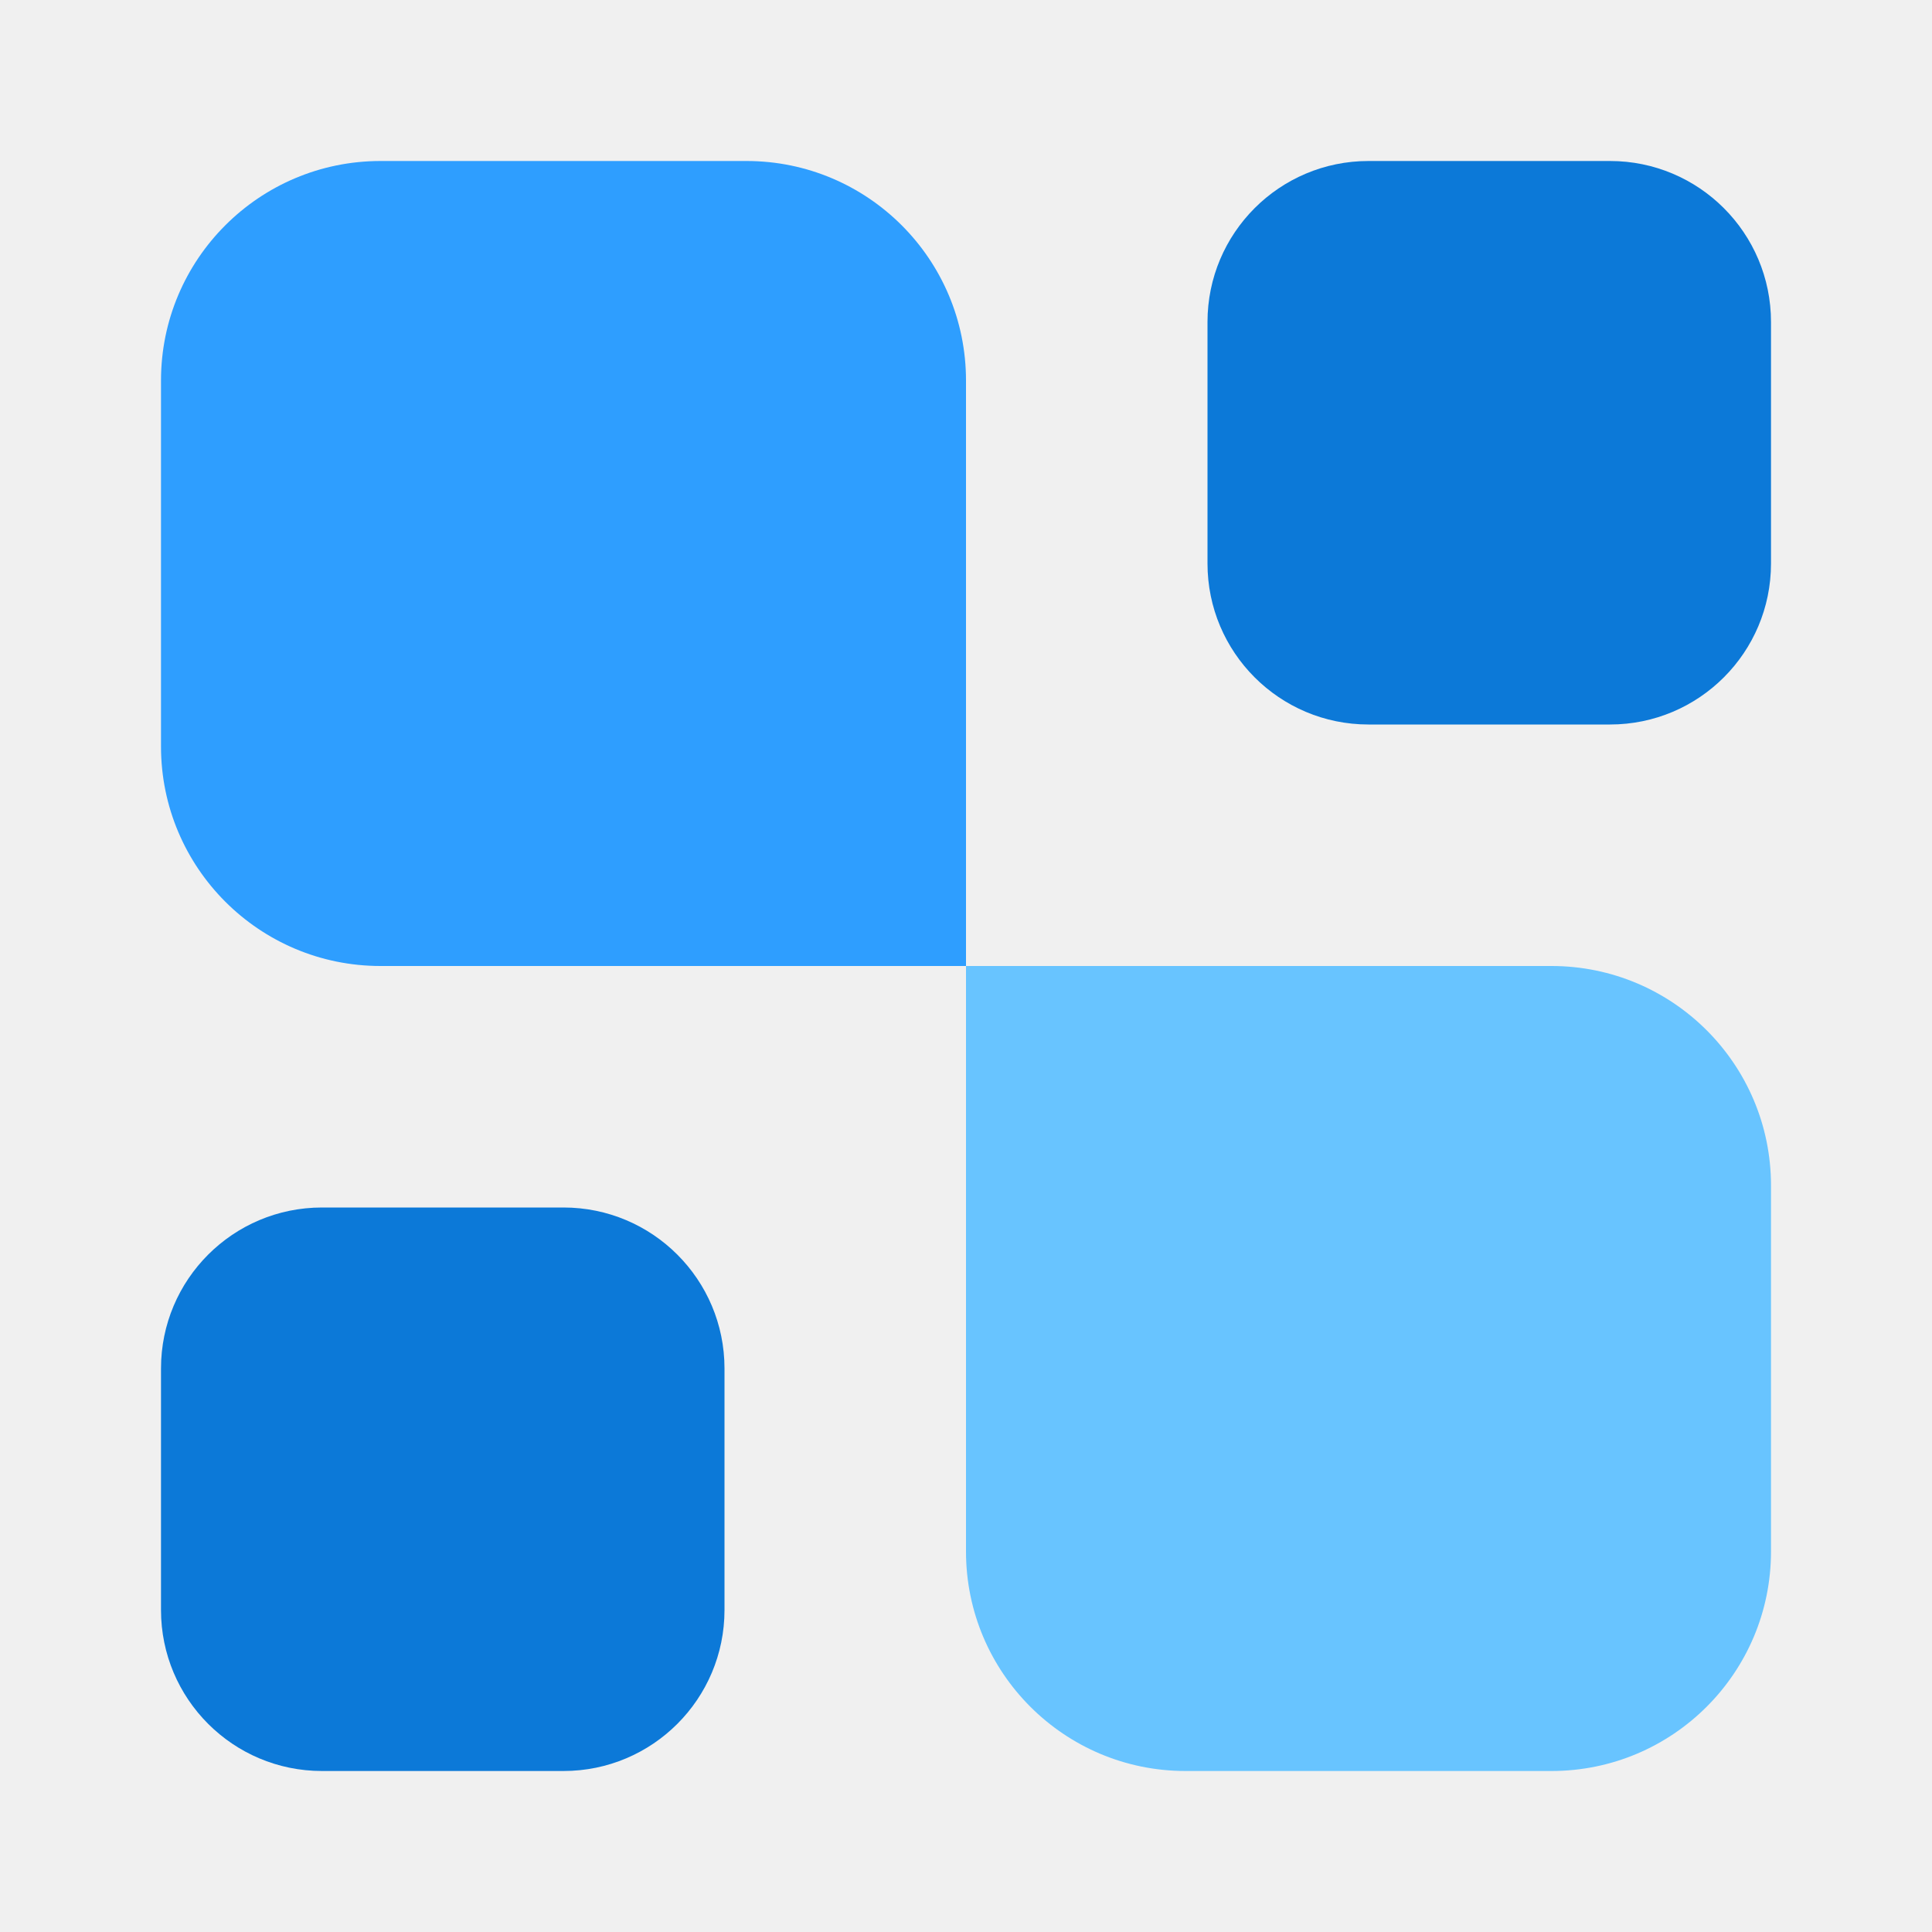
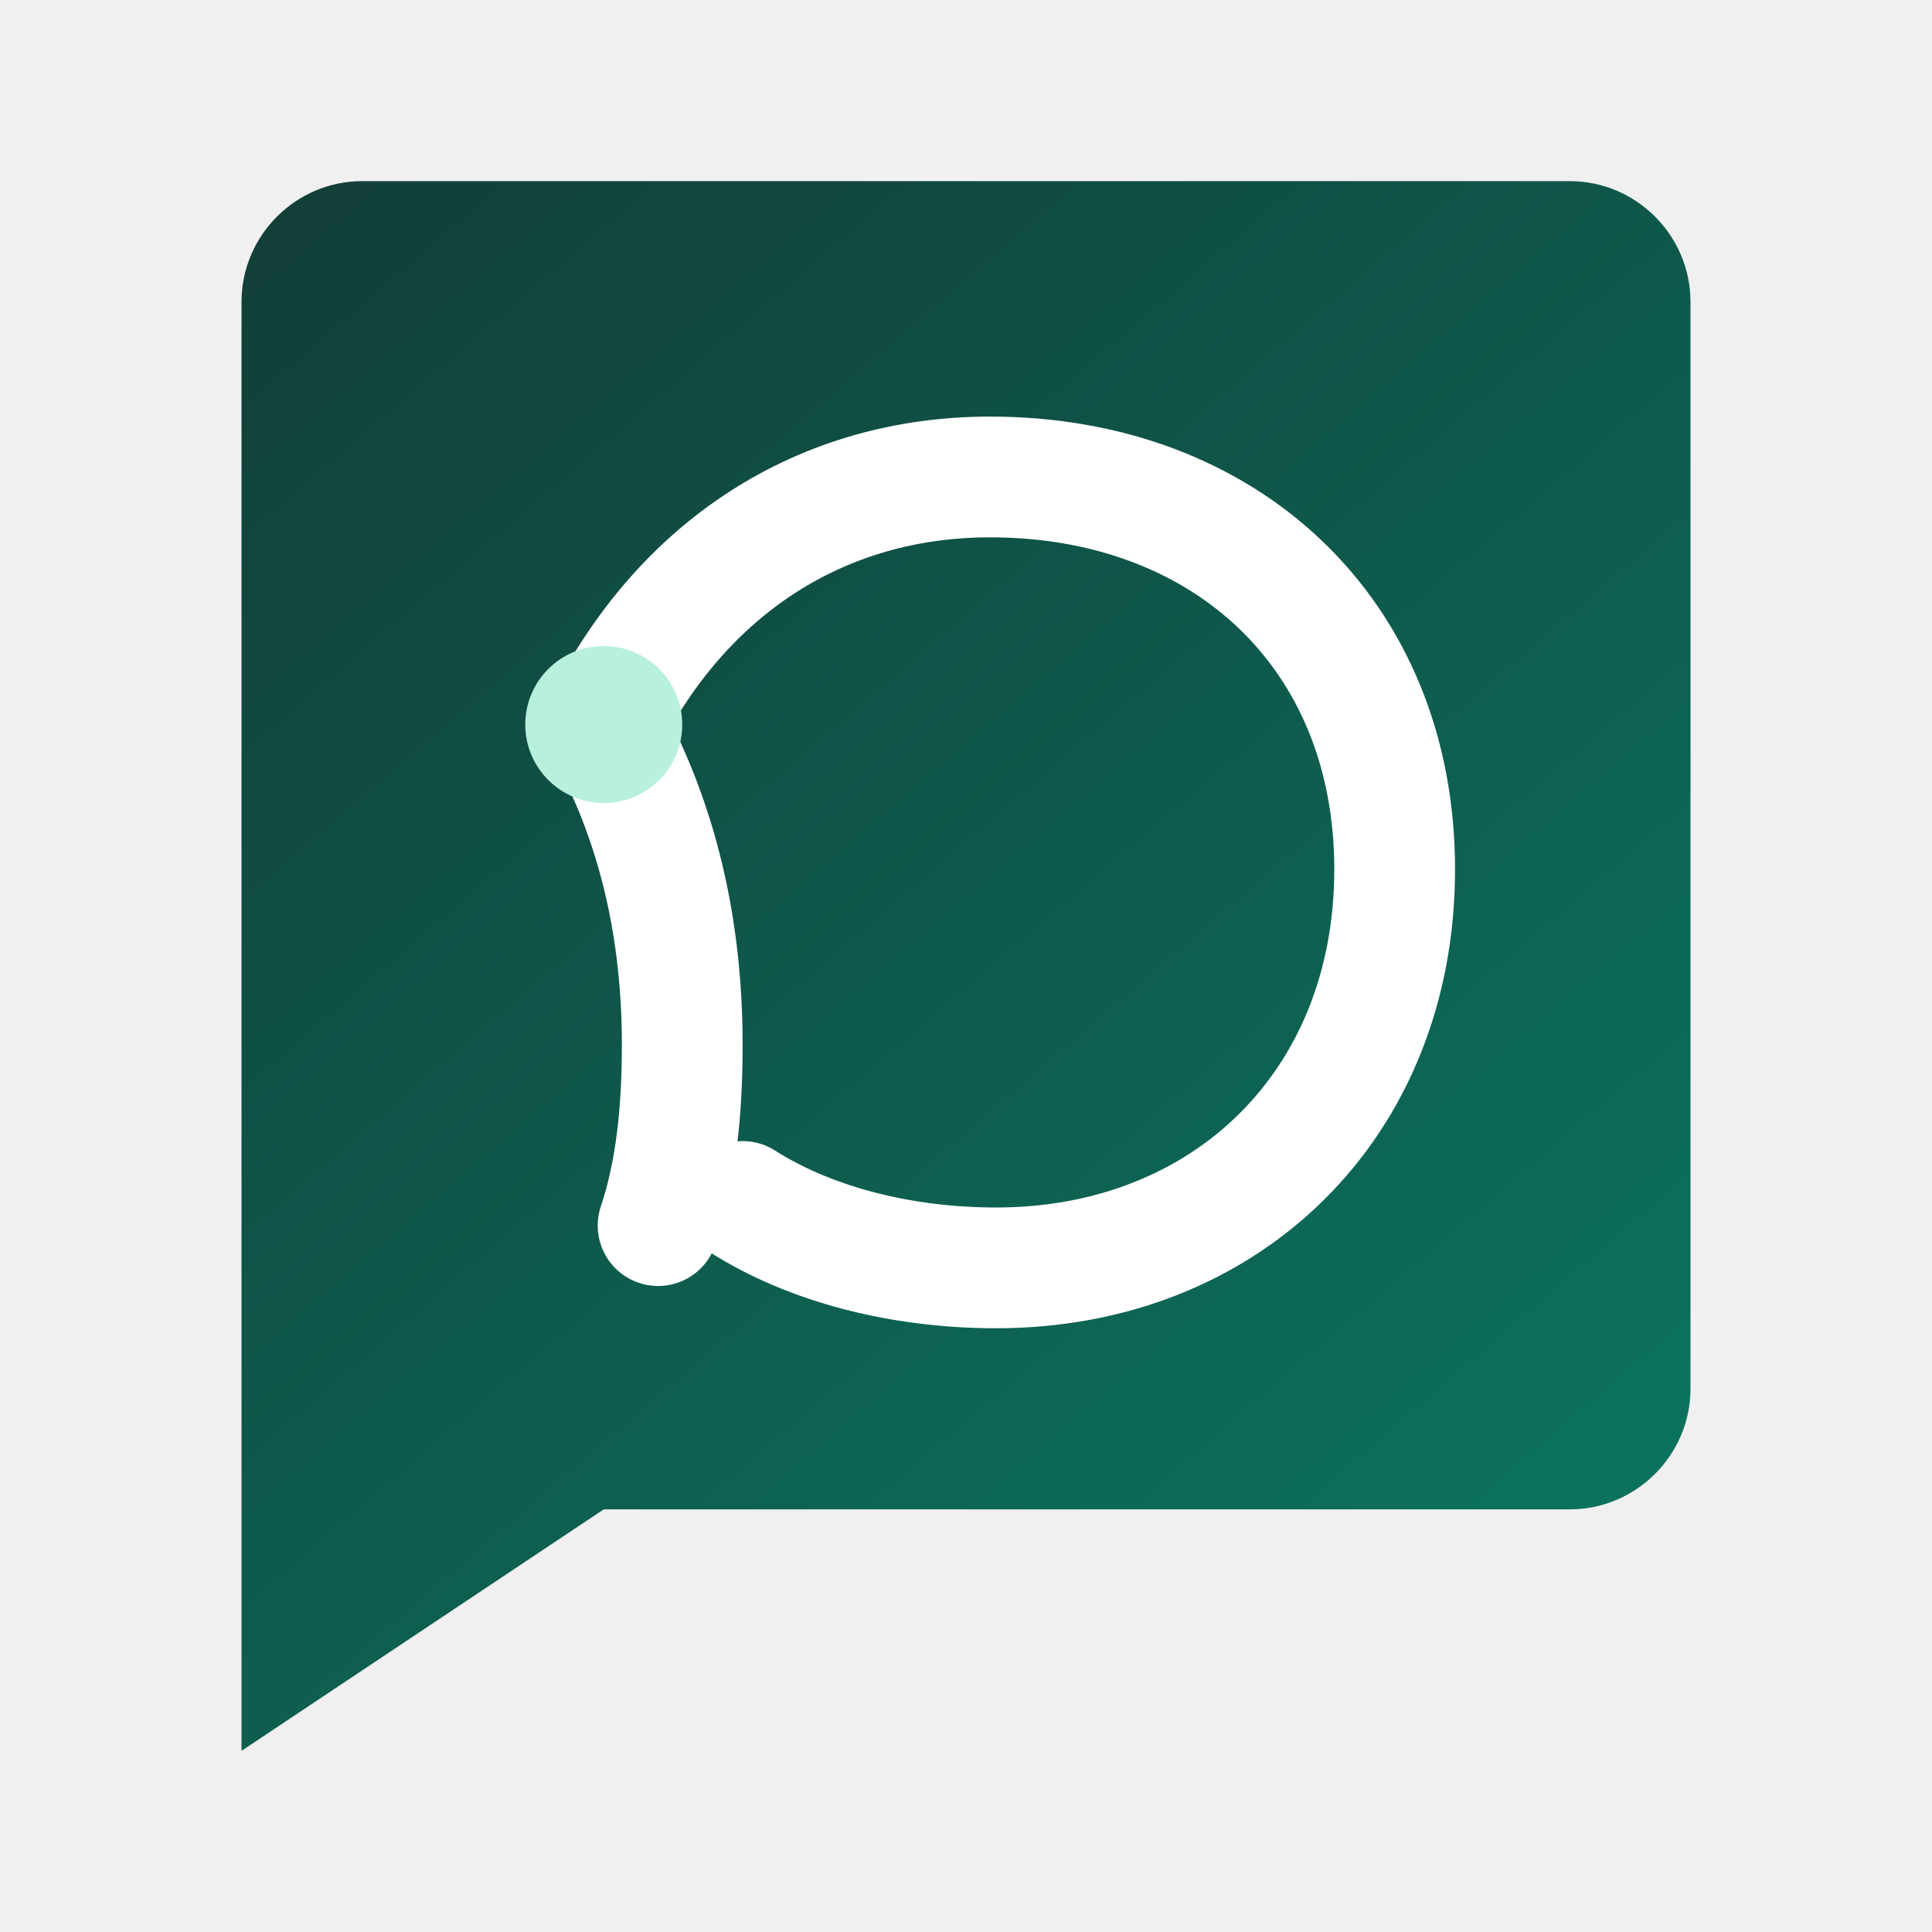
- <svg xmlns="http://www.w3.org/2000/svg" width="24" height="24" viewBox="0 0 24 24" fill="none">
-   <path d="M22 19.273C22 20.779 20.779 22 19.273 22H14.727C13.221 22 12 20.779 12 19.273V12H19.273C20.779 12 22 13.221 22 14.727V19.273Z" fill="#68C4FF" />
-   <path d="M20 2C21.105 2 22 2.895 22 4V7C22 8.105 21.105 9 20 9H17C15.895 9 15 8.105 15 7V4C15 2.895 15.895 2 17 2H20Z" fill="#0C79D8" />
-   <path d="M7 15C8.105 15 9 15.895 9 17V20C9 21.105 8.105 22 7 22H4C2.895 22 2 21.105 2 20V17C2 15.895 2.895 15 4 15H7Z" fill="#0C79D8" />
-   <path d="M12 12H4.727C3.221 12 2 10.779 2 9.273V4.727C2 3.221 3.221 2 4.727 2H9.273C10.779 2 12 3.221 12 4.727V12Z" fill="#2E9EFF" />
+ <svg xmlns="http://www.w3.org/2000/svg" viewBox="0 0 32 32" role="img" aria-label="وازن">
+   <defs>
+     <linearGradient id="f" x1="4" y1="2" x2="28" y2="30" gradientUnits="userSpaceOnUse">
+       <stop stop-color="#123C36" />
+       <stop offset="1" stop-color="#0A7A64" />
+     </linearGradient>
+   </defs>
+   <path d="M4 5c0-1.1.9-2 2-2h20c1.1 0 2 .9 2 2v18c0 1.1-.9 2-2 2H10L4 29V5z" fill="url(#f)" />
+   <path d="M10 12c1.3-2.6 3.6-4.1 6.4-4.1 3.9 0 6.7 2.6 6.7 6.5S20.3 21 16.5 21c-1.6 0-3.1-.4-4.2-1.1" fill="none" stroke="#fff" stroke-width="2" stroke-linecap="round" />
+   <path d="M10 12c.9 1.6 1.3 3.4 1.3 5.3 0 1.1-.1 2.1-.4 3" fill="none" stroke="#fff" stroke-width="2" stroke-linecap="round" />
+   <circle cx="10" cy="12" r="1.3" fill="#B8F0DE" />
</svg>
